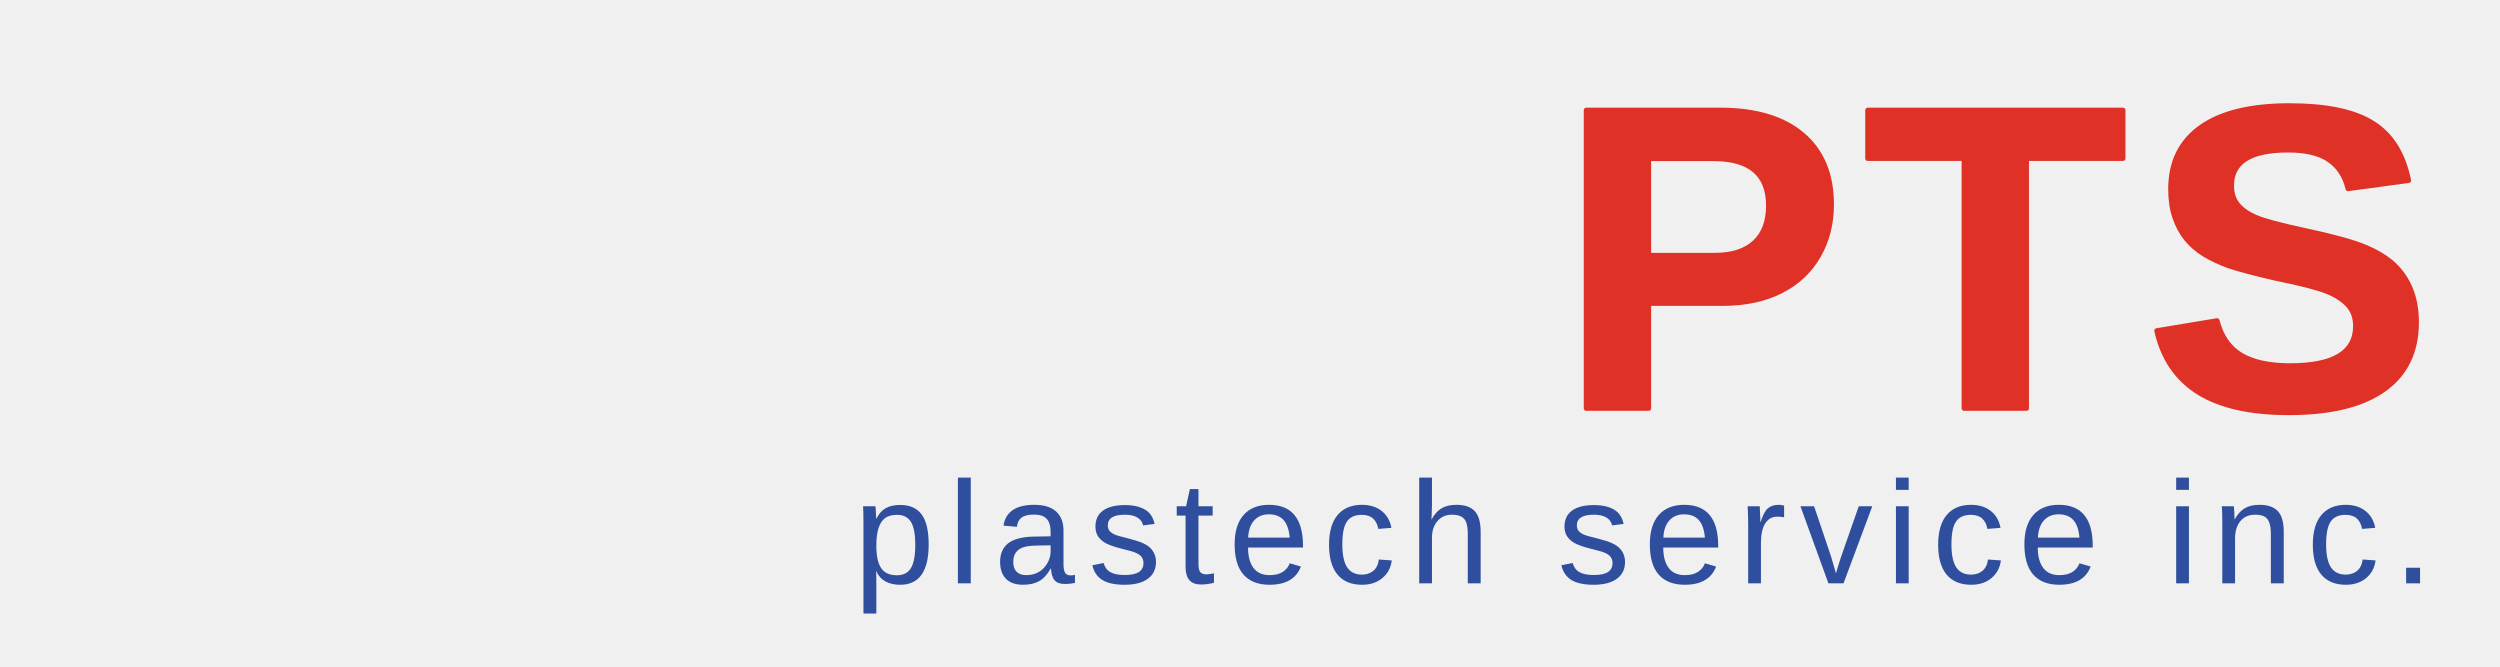
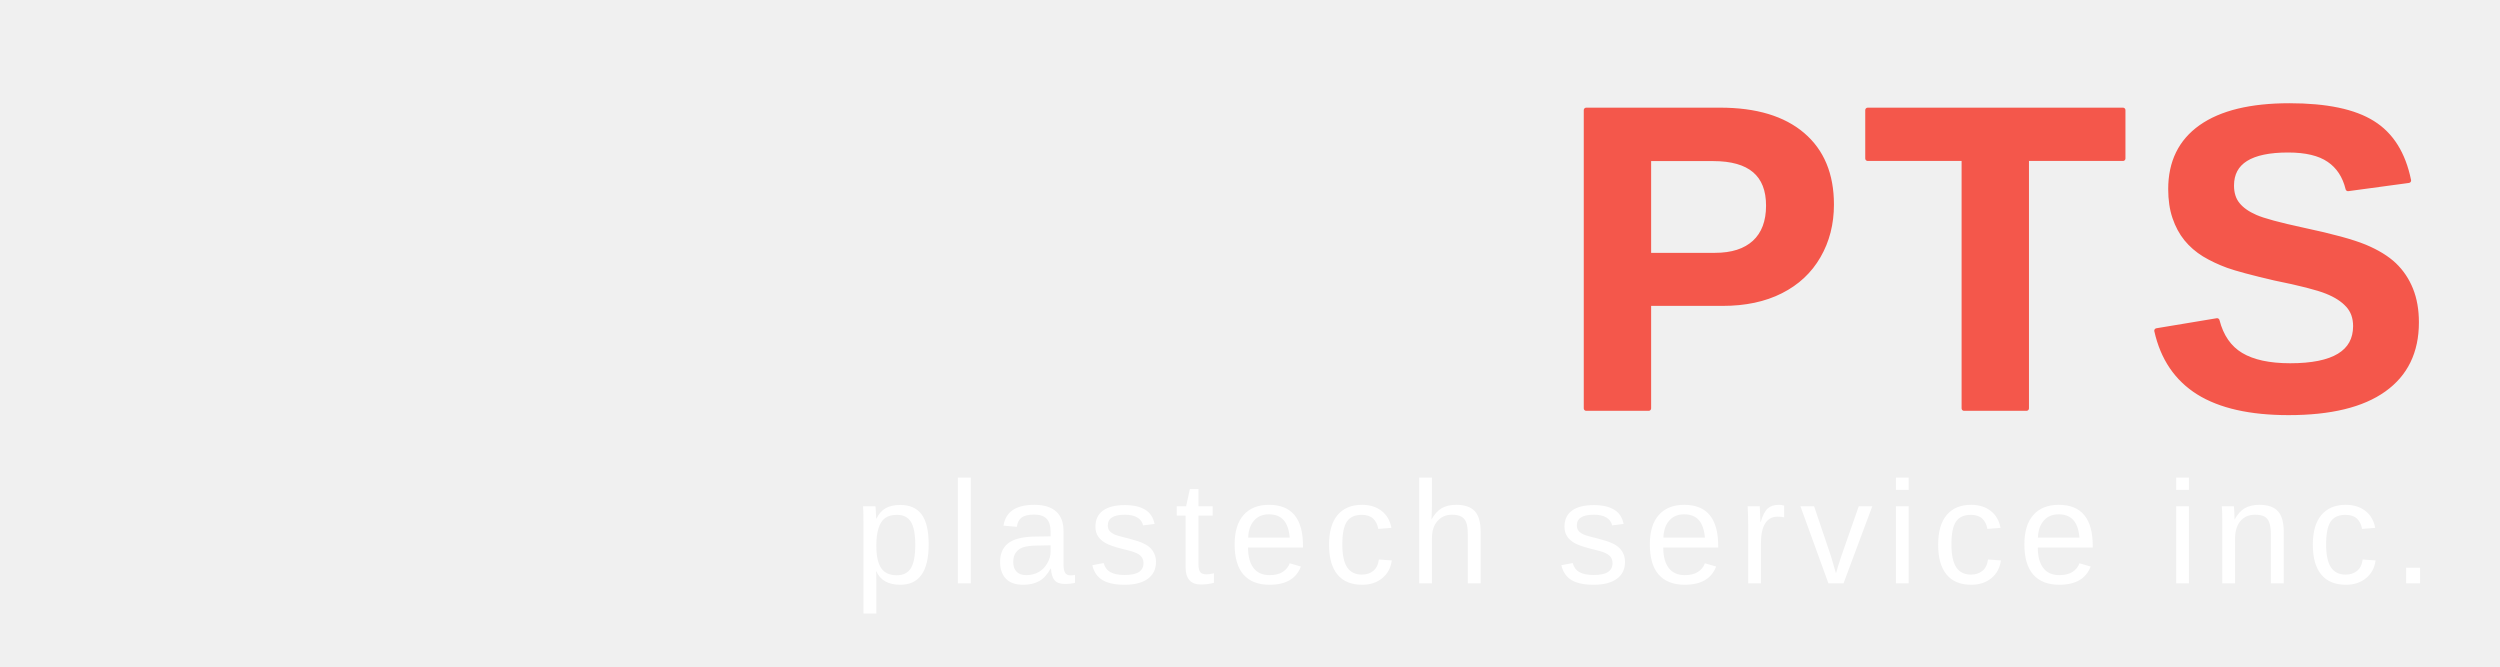
<svg xmlns="http://www.w3.org/2000/svg" viewBox="0 0 300 80" width="300" height="80" role="img" aria-label="PTS — plastech service inc.">
-   <text x="292" y="49" text-anchor="end" font-family="'Arial Black', 'Segoe UI Black', Arial, Helvetica, sans-serif" font-size="52" font-weight="900" letter-spacing="2" fill="#e03127" stroke="#e03127" stroke-width="0.6" stroke-linejoin="round">PTS</text>
-   <text x="292" y="70" text-anchor="end" font-family="Arial, Helvetica, 'Segoe UI', sans-serif" font-size="17.5" font-weight="400" letter-spacing="1.6" fill="#2f4f9e">plastech service inc.</text>
+   <text x="292" y="49" text-anchor="end" font-family="'Arial Black', 'Segoe UI Black', Arial, Helvetica, sans-serif" font-size="52" font-weight="900" letter-spacing="2" fill="#f4574b" stroke="#f4574b" stroke-width="0.6" stroke-linejoin="round">PTS</text>
+   <text x="292" y="70" text-anchor="end" font-family="Arial, Helvetica, 'Segoe UI', sans-serif" font-size="17.5" font-weight="400" letter-spacing="1.6" fill="#ffffff">plastech service inc.</text>
</svg>
